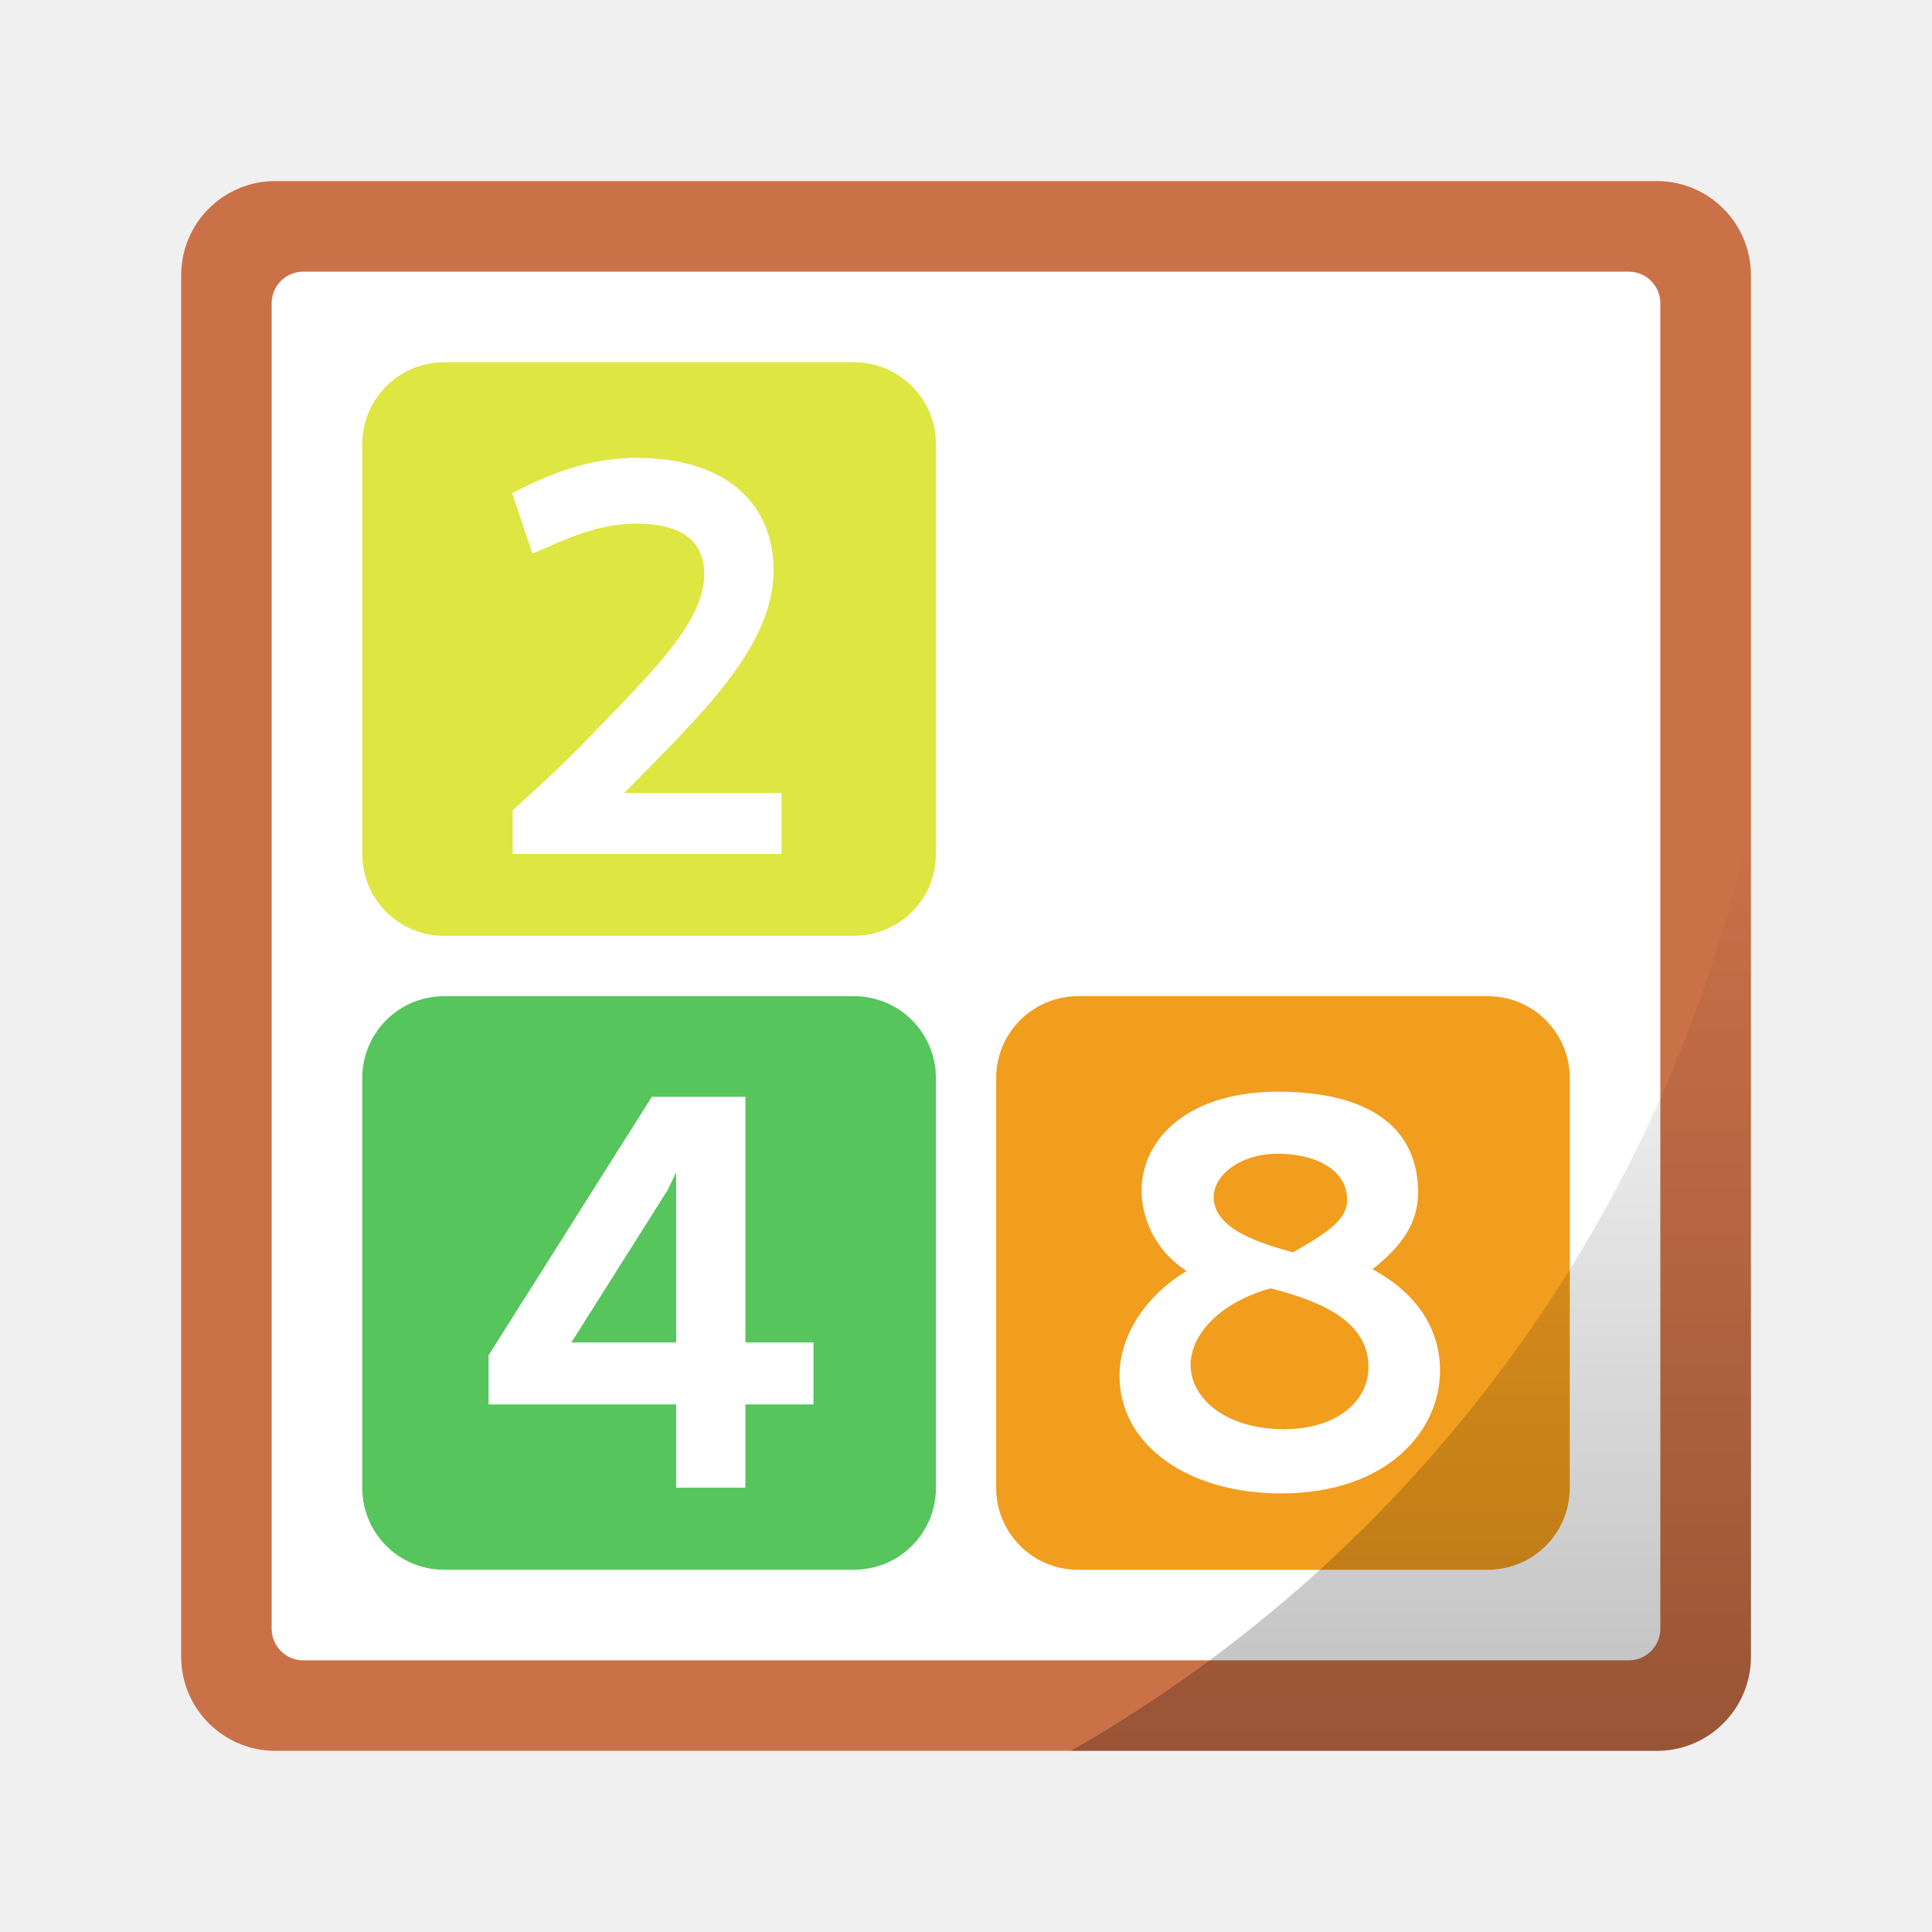
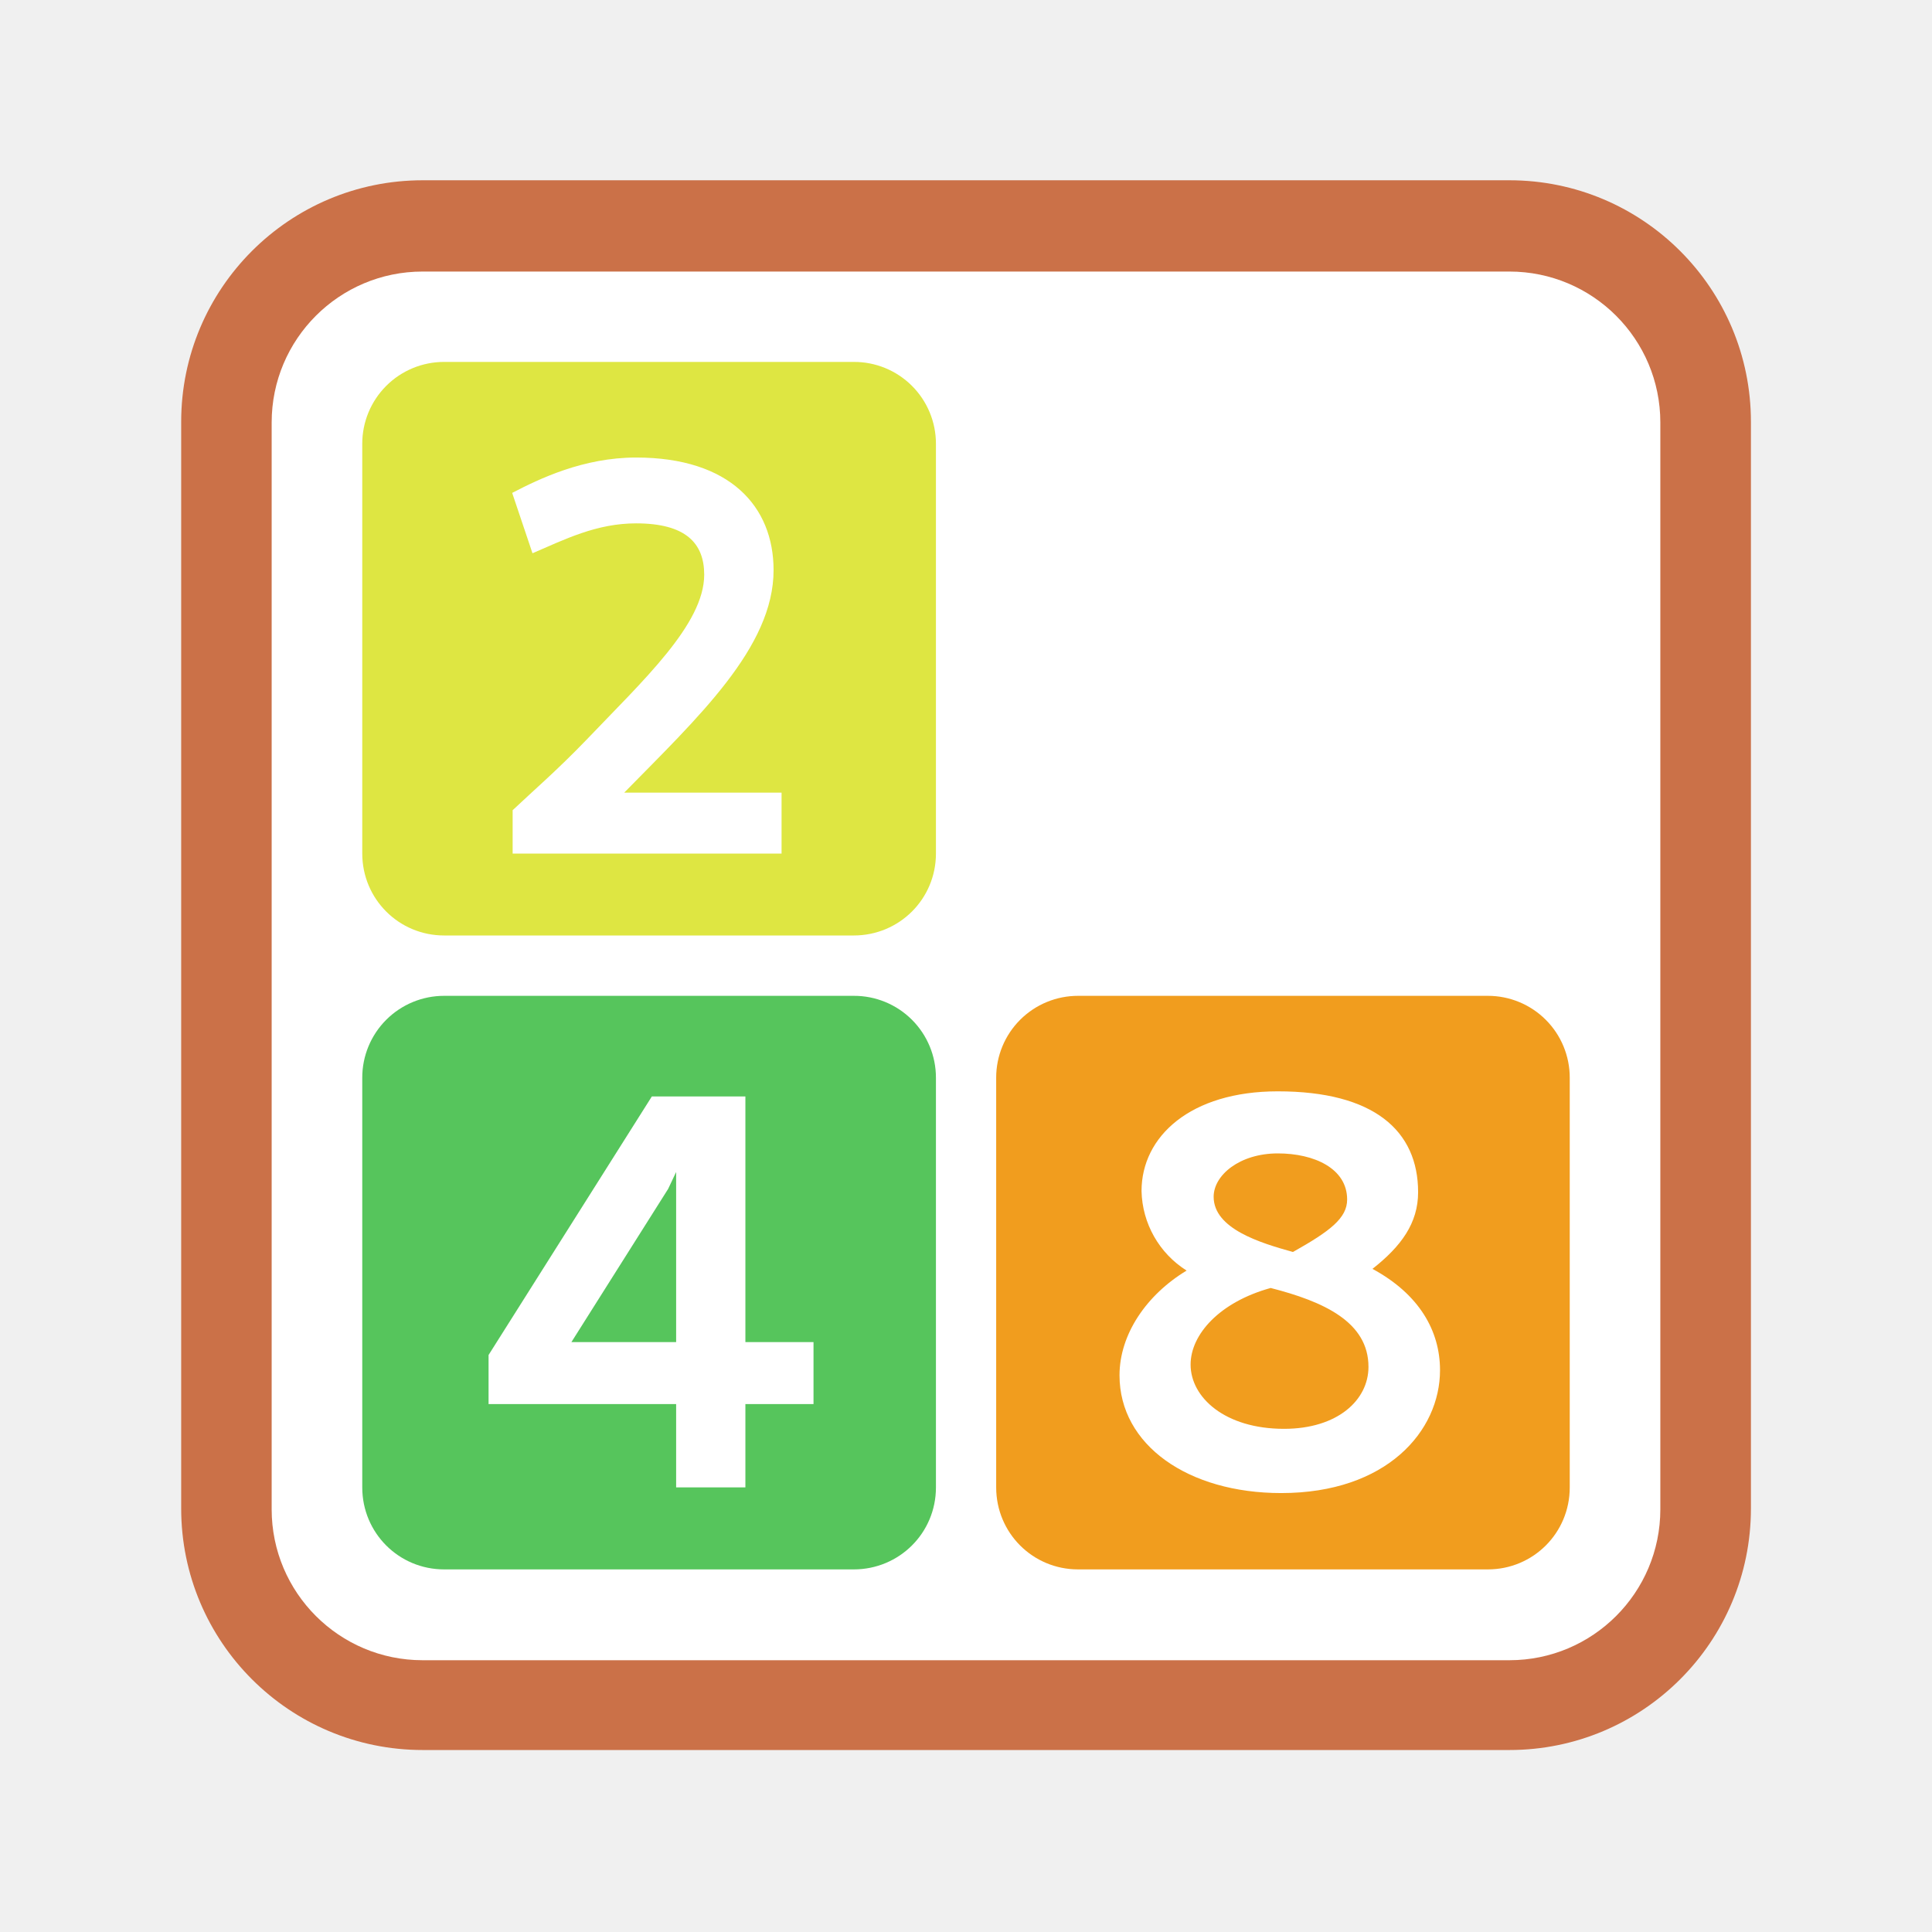
- <svg xmlns="http://www.w3.org/2000/svg" xmlns:xlink="http://www.w3.org/1999/xlink" width="64" height="64" viewBox="0 0 16.933 16.933">
-   <defs>
-     <linearGradient id="a">
-       <stop offset="0" />
-       <stop offset="1" stop-opacity="0" />
-     </linearGradient>
-     <linearGradient gradientTransform="matrix(.27517 0 0 .27517 -.339 279.728)" xlink:href="#a" id="b" x1="46.168" y1="57" x2="46.168" y2="27.346" gradientUnits="userSpaceOnUse" />
-   </defs>
-   <g transform="translate(0 -280.067)">
-     <rect width="13.758" height="13.758" x="1.588" y="281.654" rx=".825" ry=".825" fill="#cb7148" paint-order="markers stroke fill" />
-     <rect ry=".277" rx=".277" y="282.448" x="2.381" height="12.171" width="12.171" fill="#fff" paint-order="markers stroke fill" />
-     <path style="isolation:auto;mix-blend-mode:normal;solid-color:#000;solid-opacity:1" d="M3.893 283.242a.717.717 0 0 0-.718.718v3.59c0 .399.32.719.718.719h3.59c.399 0 .72-.32.72-.718v-3.591a.717.717 0 0 0-.72-.718zm1.682.838c.824 0 1.205.43 1.205.987 0 .677-.662 1.29-1.309 1.95H6.85v.534H4.493v-.38c.183-.173.391-.351.648-.618.494-.518 1.031-1.012 1.031-1.446 0-.277-.163-.45-.597-.45-.346 0-.622.139-.908.262l-.178-.529c.237-.123.622-.31 1.086-.31z" color="#000" overflow="visible" fill="#dee642" />
-     <path style="isolation:auto;mix-blend-mode:normal;solid-color:#000;solid-opacity:1" d="M3.893 288.798a.717.717 0 0 0-.718.718v3.59c0 .399.32.719.718.719h3.59c.399 0 .72-.32.72-.718v-3.591a.717.717 0 0 0-.72-.718zm1.82.882h.82v2.153h.597v.543h-.597v.73h-.607v-.73H4.282v-.43zm.213.662l-.07.148-.848 1.343h.918v-1.343z" color="#000" overflow="visible" fill="#56c55c" />
-     <path style="isolation:auto;mix-blend-mode:normal;solid-color:#000;solid-opacity:1" d="M9.45 288.798a.717.717 0 0 0-.719.718v3.59c0 .399.32.719.718.719h3.591c.398 0 .718-.32.718-.718v-3.591a.717.717 0 0 0-.718-.718zm1.75.837c.843 0 1.229.346 1.229.884 0 .271-.148.474-.4.672.41.222.592.543.592.888 0 .534-.468 1.077-1.392 1.077-.814 0-1.417-.42-1.417-1.032 0-.36.237-.706.588-.918a.846.846 0 0 1-.395-.697c0-.479.429-.874 1.194-.874zm0 .544c-.337 0-.563.192-.563.38 0 .281.41.405.695.484.326-.183.475-.297.475-.46 0-.271-.287-.404-.608-.404zm-.065 1.18c-.444.123-.7.405-.7.671 0 .287.3.563.819.563.469 0 .74-.252.74-.543 0-.395-.394-.573-.859-.692z" color="#000" overflow="visible" fill="#f19d1e" />
-     <path d="M15.346 287.253a12.383 12.383 0 0 1-5.961 8.16h5.135a.824.824 0 0 0 .826-.826z" opacity=".25" fill="url(#b)" paint-order="markers stroke fill" />
+ <svg xmlns="http://www.w3.org/2000/svg" width="64" height="64" version="1.1" viewBox="0 0 16.933 16.933">
+   <g transform="translate(0 -280.07)">
+     <rect x="1.588" y="281.65" width="13.758" height="13.758" rx="2.117" ry="2.117" fill="#cb7148" paint-order="markers stroke fill" />
+     <rect x="2.381" y="282.45" width="12.171" height="12.171" rx="1.323" ry="1.323" fill="#ffffff" paint-order="markers stroke fill" />
+     <path d="M3.893 283.242a.717.717 0 0 0-.718.718v3.59c0 .399.32.719.718.719h3.59c.399 0 .72-.32.72-.718v-3.591a.717.717 0 0 0-.72-.718zm1.682.838c.824 0 1.205.43 1.205.987 0 .677-.662 1.29-1.309 1.95H6.85v.534H4.493v-.38c.183-.173.391-.351.648-.618.494-.518 1.031-1.012 1.031-1.446 0-.277-.163-.45-.597-.45-.346 0-.622.139-.908.262l-.178-.529c.237-.123.622-.31 1.086-.31z" fill="#dee642" overflow="visible" style="isolation:auto;mix-blend-mode:normal" />
+     <path d="M3.893 288.798a.717.717 0 0 0-.718.718v3.59c0 .399.32.719.718.719h3.59c.399 0 .72-.32.72-.718v-3.591a.717.717 0 0 0-.72-.718zm1.82.882h.82v2.153h.597v.543h-.597v.73h-.607v-.73H4.282v-.43zm.213.662l-.07.148-.848 1.343h.918v-1.343z" fill="#56c55c" overflow="visible" style="isolation:auto;mix-blend-mode:normal" />
+     <path d="M9.45 288.798a.717.717 0 0 0-.719.718v3.59c0 .399.32.719.718.719h3.591c.398 0 .718-.32.718-.718v-3.591a.717.717 0 0 0-.718-.718zm1.75.837c.843 0 1.229.346 1.229.884 0 .271-.148.474-.4.672.41.222.592.543.592.888 0 .534-.468 1.077-1.392 1.077-.814 0-1.417-.42-1.417-1.032 0-.36.237-.706.588-.918a.846.846 0 0 1-.395-.697c0-.479.429-.874 1.194-.874zm0 .544c-.337 0-.563.192-.563.38 0 .281.41.405.695.484.326-.183.475-.297.475-.46 0-.271-.287-.404-.608-.404zm-.065 1.18c-.444.123-.7.405-.7.671 0 .287.3.563.819.563.469 0 .74-.252.74-.543 0-.395-.394-.573-.859-.692z" fill="#f19d1e" overflow="visible" style="isolation:auto;mix-blend-mode:normal" />
  </g>
</svg>
